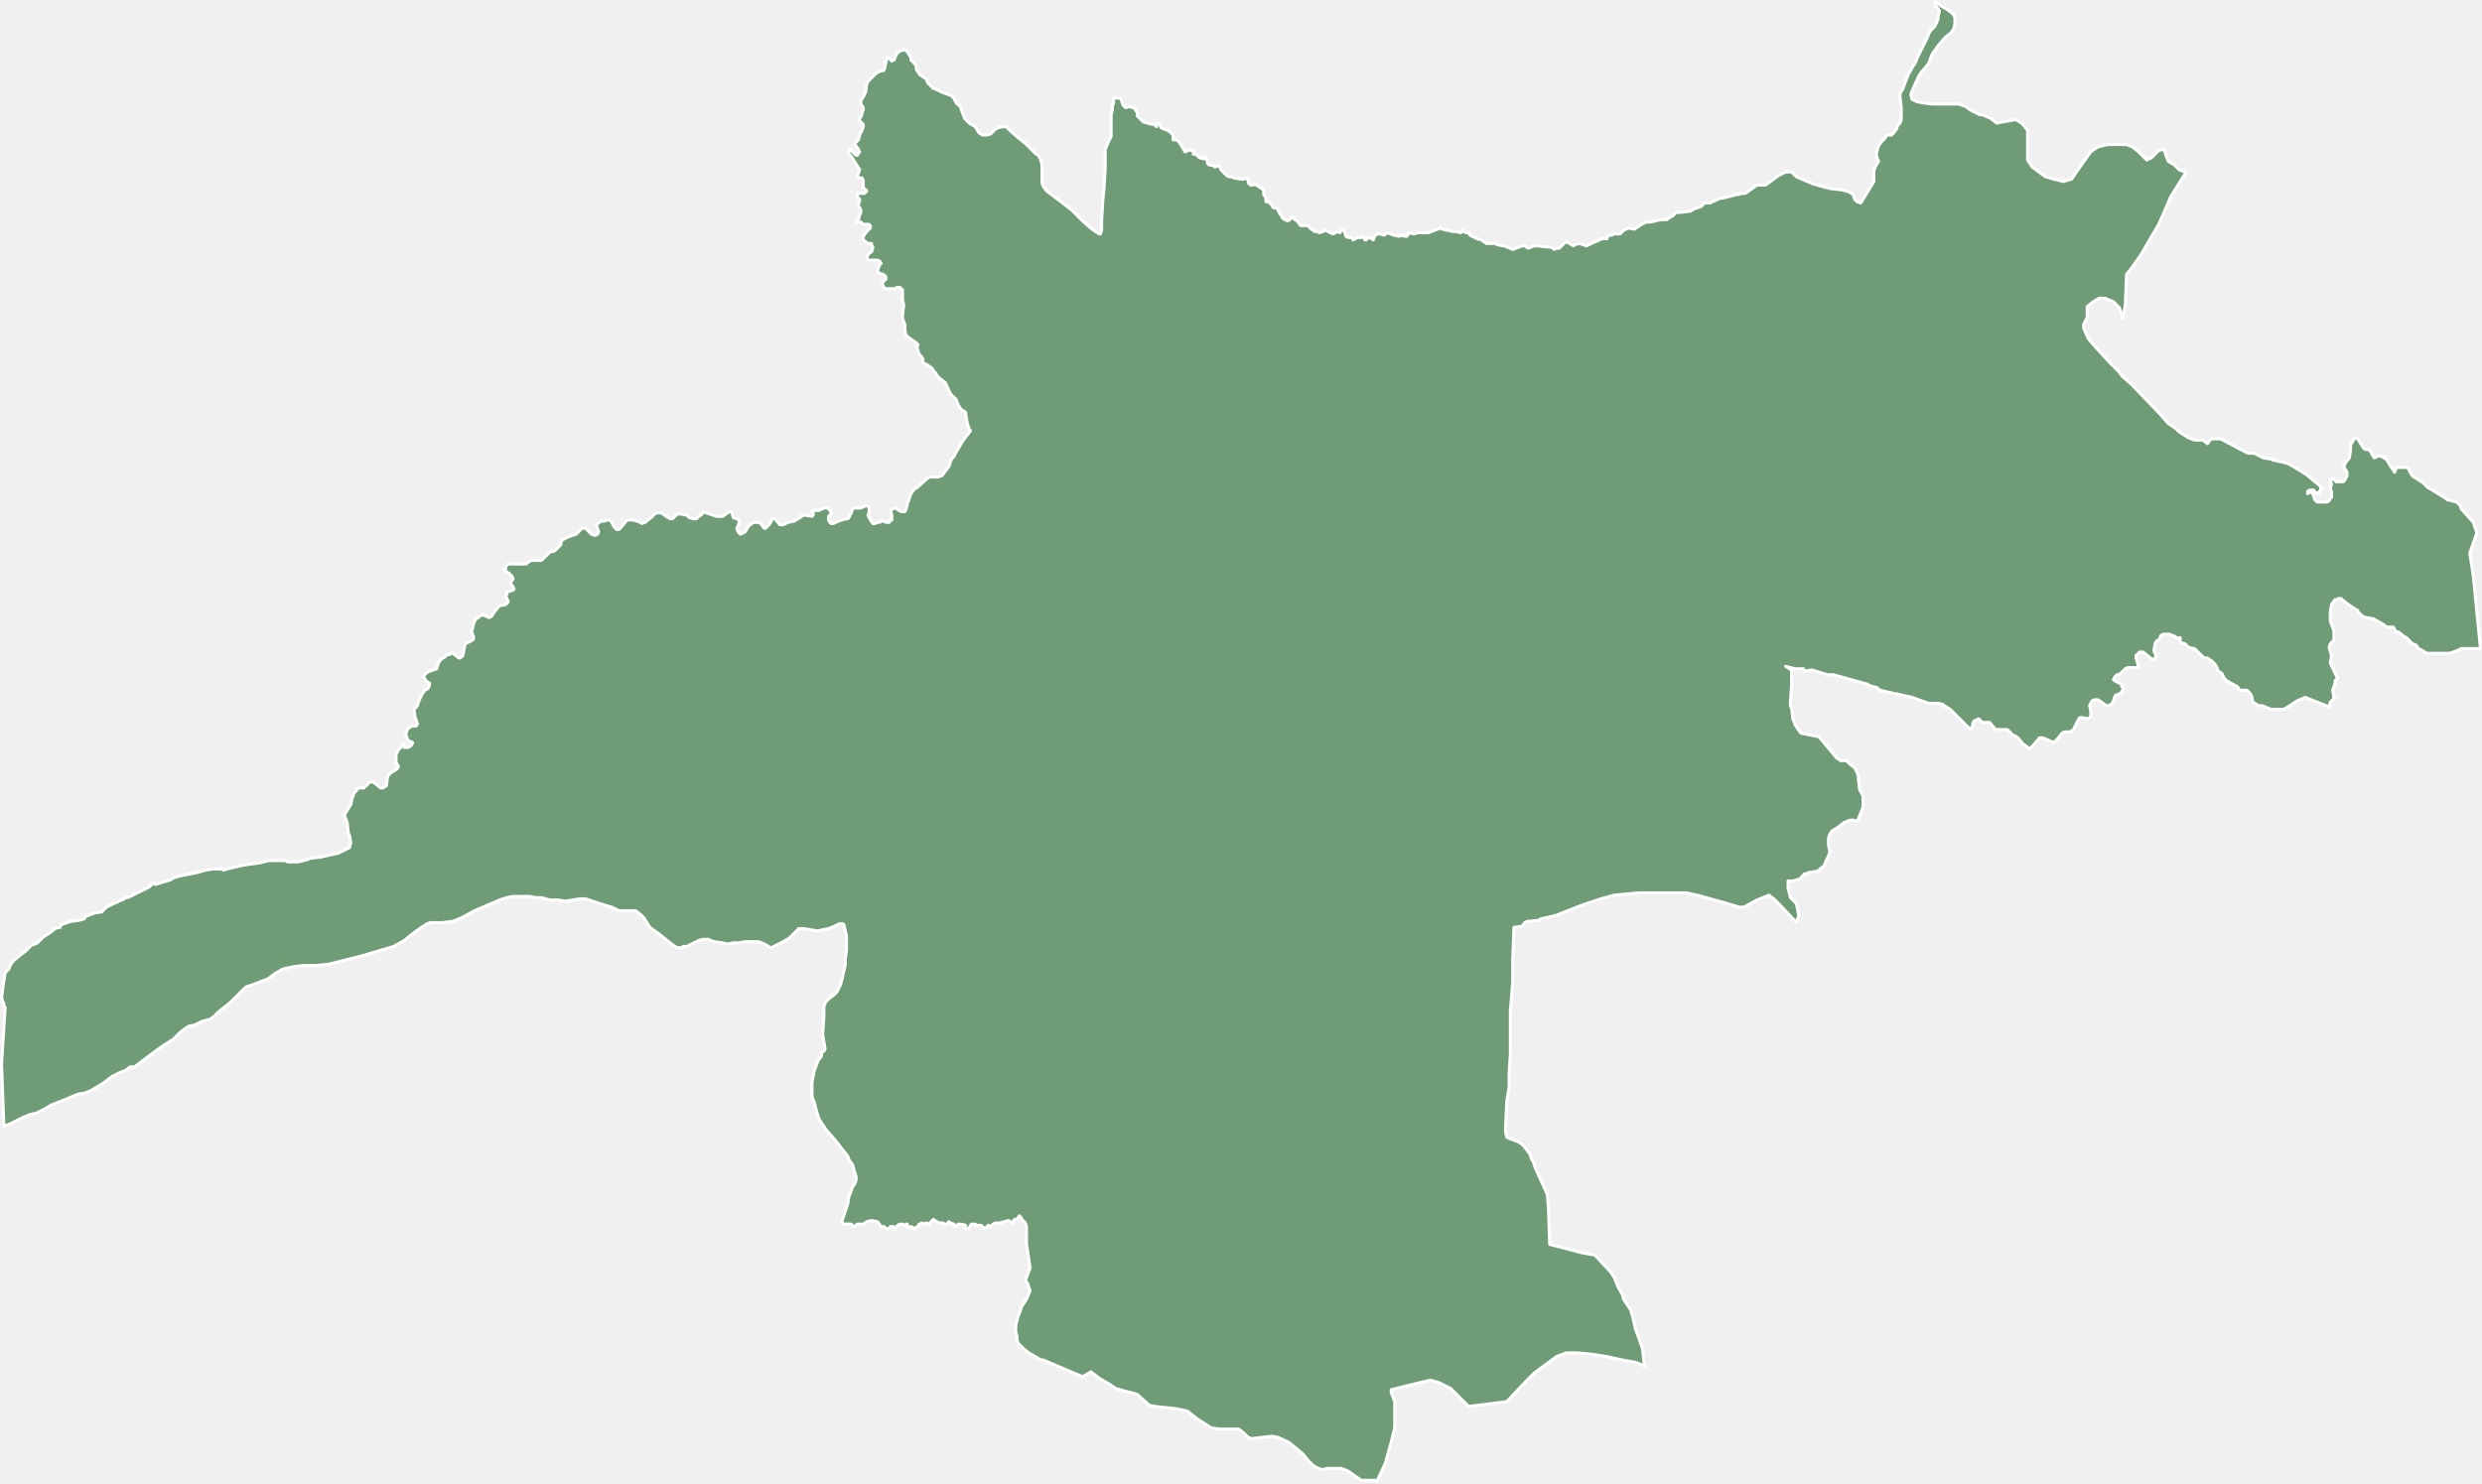
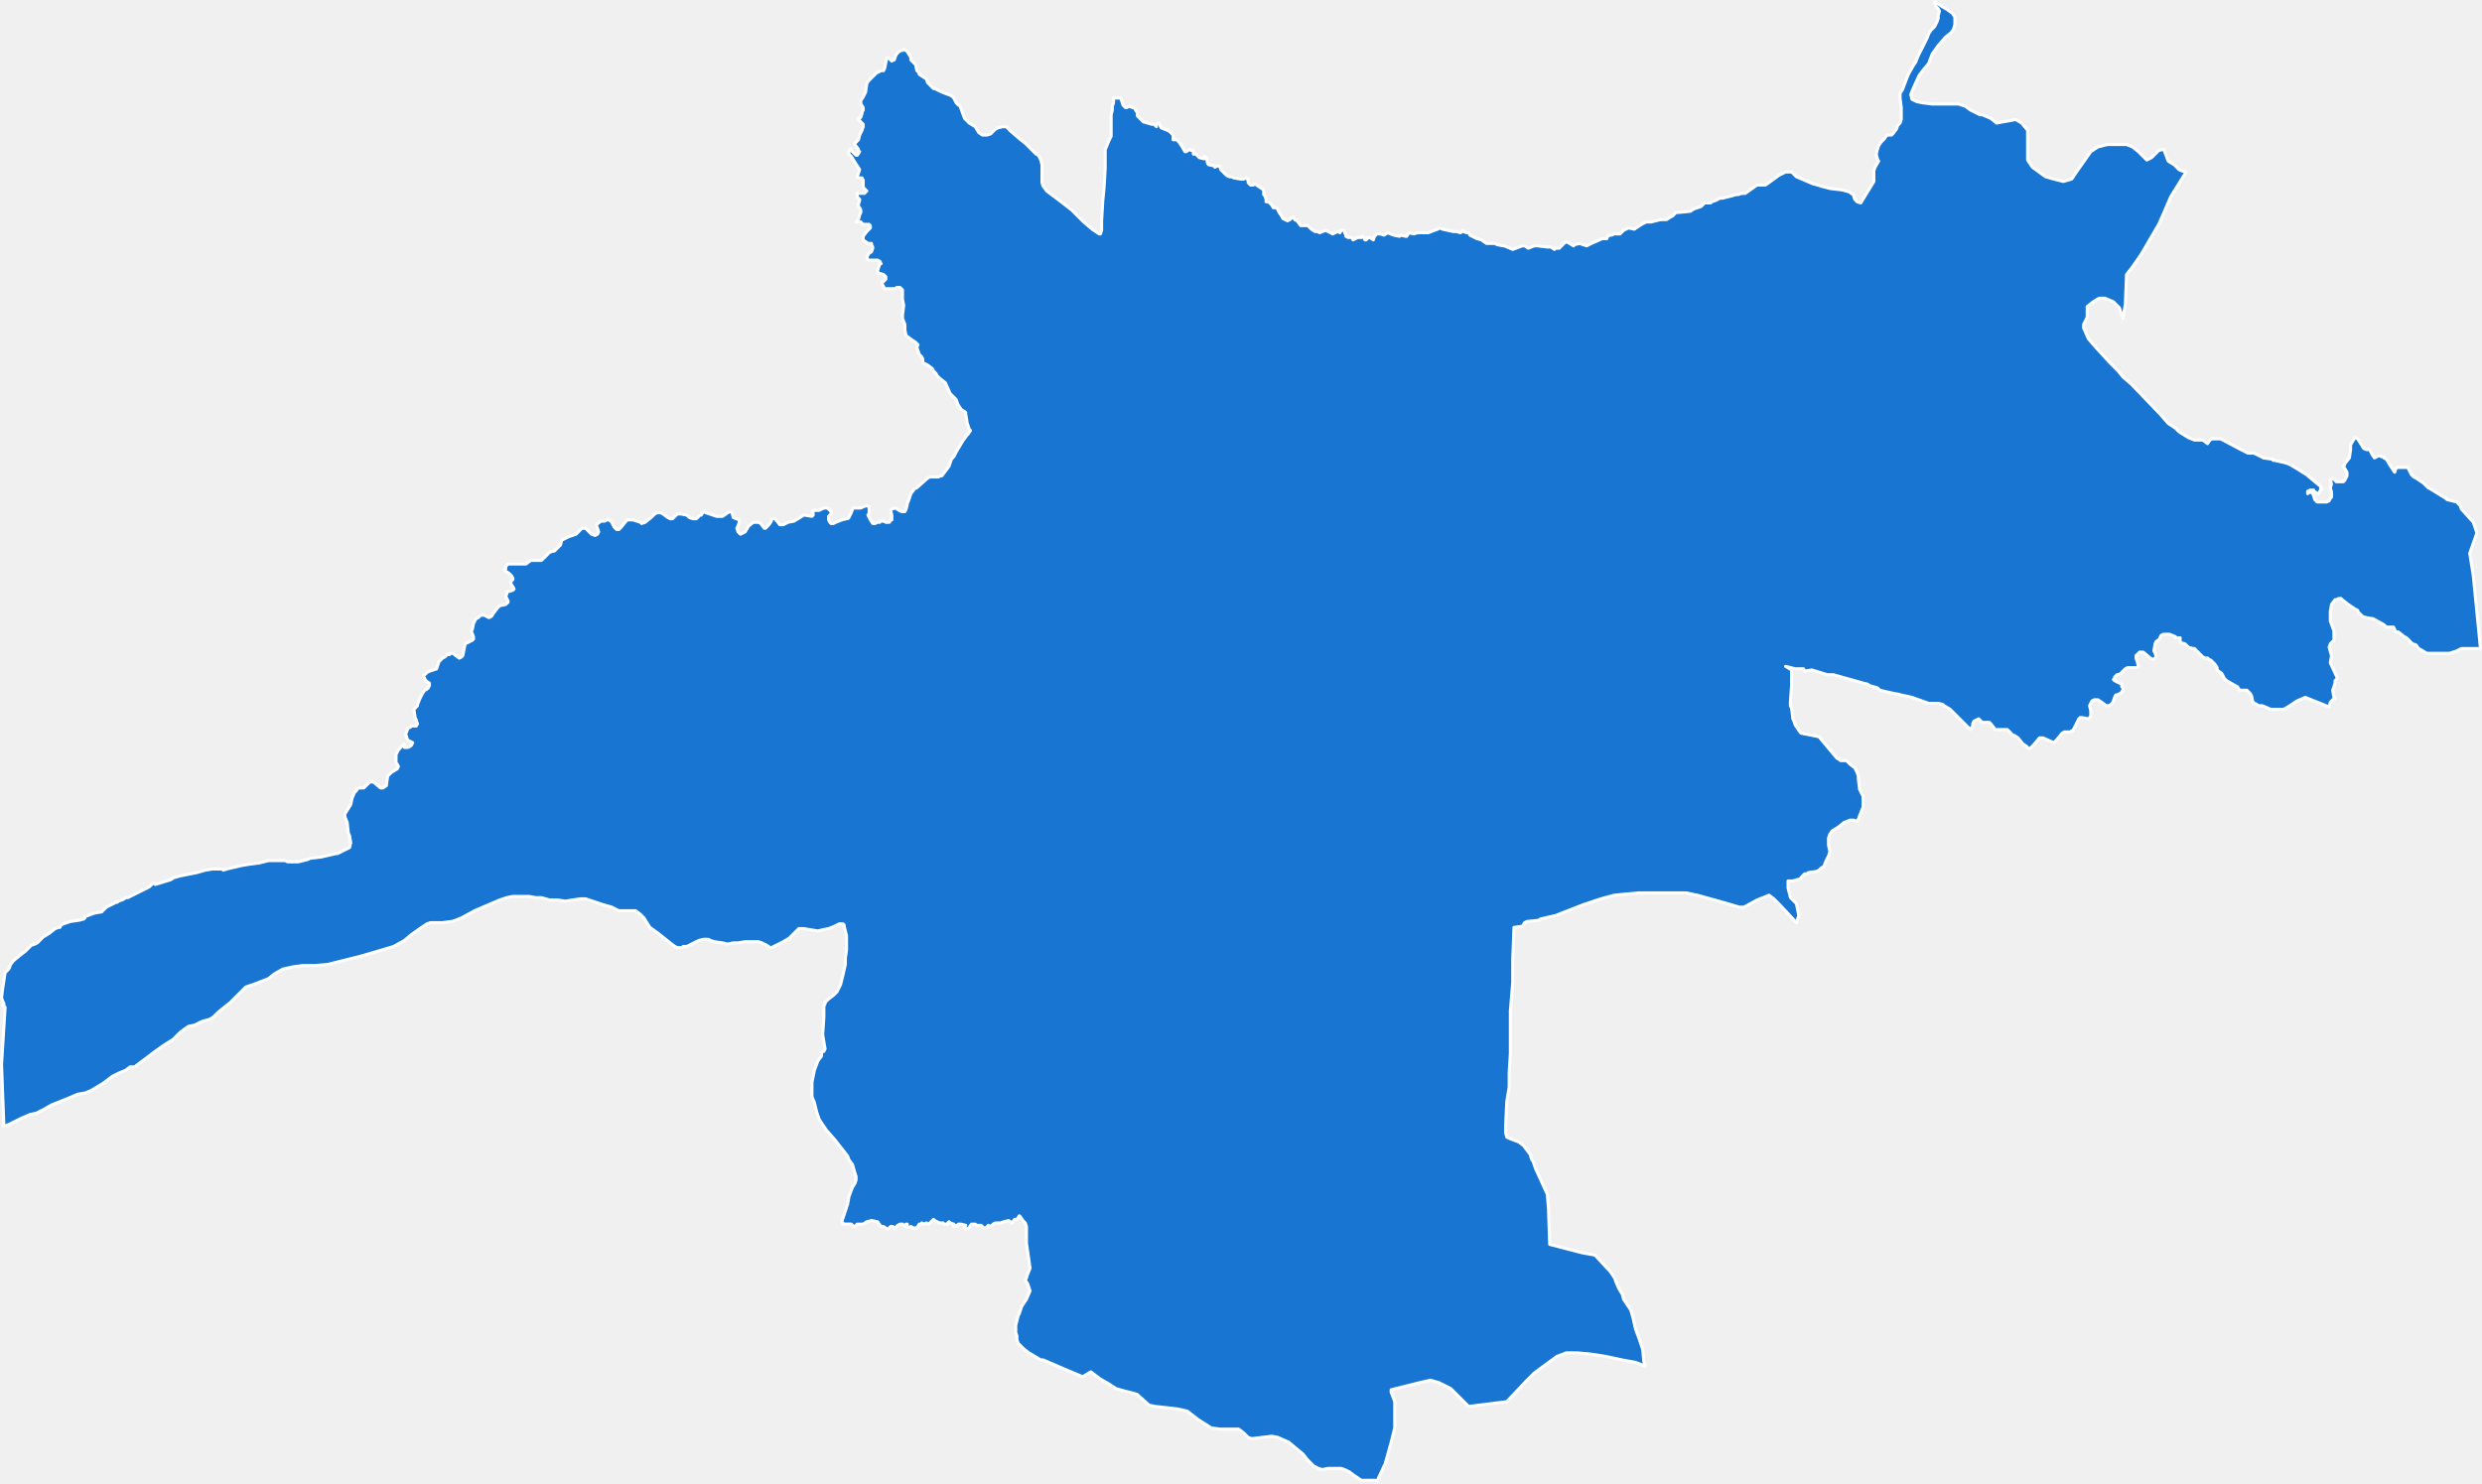
<svg xmlns="http://www.w3.org/2000/svg" width="403.45" height="241.108" viewBox="0 0 403.45 241.108">
-   <path id="CDMO" d="M693.024,143.2l1.162.775.969.581.775.581.387.581v1.162l-.194.775-.387.581-.969.775-1.162,1.356-.969,1.356-.581,1.55-.969,1.162-.581.775-.969,2.131-.387.969.194.775.775.387.969.194,1.55.194H696.9l1.162.387.775.581,1.55.775h.387l1.356.581.969.775.969-.194,1.162-.194.969-.194.969.581.969,1.162v4.843l.775,1.162,2.131,1.55,1.356.387,1.55.387,1.356-.387.775-1.162,2.325-3.293,1.162-.775,1.55-.387h3.1l.969.387.969.775,1.356,1.356.775-.387.969-.969.194-.194.775-.194.194.387.581,1.55.969.581.775.775.387.194.775.194-2.518,4.068-1.162,2.712-.775,1.743-1.356,2.325-1.356,2.325-.775,1.162-.969,1.356-.775.969-.194,4.843-.387,2.325-.581-1.743-.969-.969-1.356-.581h-.969l-.969.581-.969.775v1.744l-.581,1.162v.581l.775,1.744,1.162,1.356L721.5,201.9l1.356,1.356.775.969,1.356,1.162,4.65,4.843,1.356,1.55,1.162.775.581.581,1.55.969.969.387h1.356l.775.581.387-.581.387-.194h1.356l3.293,1.744,1.162.581h.969l1.55.775,1.356.194h.194v.194h.194l1.744.387.581.194.387.194.969.581,1.55.969,2.325,1.937v.387h.194l-.387.387v.194l-.194.194-.388-.194-.387-.194v-.194h-.581l-.387.194v.387l.194-.194h.581l.387,1.162.387.387h1.55l.387-.194.194-.387.194-.194v-.775l-.194-.775.194-.581-.194-.775h.194l.194-.194.581.581h1.162v-.194h.194l.194-.387.194-.387v-.581l-.581-.969.194-.194v-.194l.775-.969.194-1.356v-.775l.581-.969V214.1h.194l.387.194.969,1.55.388.194h.581l.388.775.387.581.775-.387.387.194h.388v.194l.387.194.581.969.387.581.387.581.194-.581.194-.194h1.744l.581,1.162.388.387.387.194.581.387.581.387.194.194.194.194.387.387.387.194,2.518,1.55.194.194.775.194.775.194.581.581.194.581.194.194,1.744,1.937.581,1.744-1.162,3.293.581,3.681,1.162,11.817h-3.1l-.775.387-1.162.387h-3.681l-.969-.581-.387-.194-.387-.581-.581-.194-.194-.194h-.194v-.194l-.581-.581-.387-.194-.969-.775H768l-.388-.775h-1.162l-.387-.387-1.744-.969-1.162-.194-.581-.194-.387-.387-.194-.194-.194-.194v-.194l-.387-.194-1.162-.775-.969-.775-.194-.194H758.7l-.387.194h-.194l-.581.775-.194,1.162v1.55l.581,1.55v1.55l-.581.581-.194.581.387,1.356-.194,1.162,1.162,2.518-.387.387v.387l-.387,1.162.194,1.162.194.194h-.194l-.581.581-.194.775-3.875-1.55-1.356.581-1.162.775-.969.581h-2.131l-1.356-.581h-.581l-.969-.581-.194-.969-.194-.387-.387-.387-.194-.194h-1.162l-.387-.581-.387-.194-1.356-.775-.387-.387-.387-.775-.775-.581v-.387l-.388-.581-.194-.194-.387-.387-.388-.194-.194-.194H737l-.388-.194-1.356-1.356h-.194l-.775-.194-.581-.581-.775-.194v-.775h-.775v-.194l-.969-.387h-.969l-.388.194-.194.387v.194l-.581.387-.194.387-.194,1.162.194.387.194.581-.194.194-.194.194h-.194l-.387-.194-1.162-.969h-.581l-.581.581v.387l.194.581.194.775-.194.194h-1.55l-.387.194-.775.775-.387.194h-.194l-.387.387v.387h-.194l.194.194,1.162.581v.387l.194.194v.581h-.194v.194l-.388.194-.387.194h-.194l-.194.387-.194.581-.194.387-.194.194-.387.194h-.387l-.775-.581-.581-.387h-.581l-.388.194-.387.775.194.775v.969l-.387.387-.969-.194h-.388l-.194.194-.194.387-.775,1.55H715.3l-.194.194h-.969l-.388.194-.775.969-.194.194-.387.387-1.744-.775h-.581l-.969,1.162-.194.194-.387.387h-.194l-.194-.194-.194-.194-.581-.387-.775-.969-.581-.387h-.194l-.775-.775-.194-.194H702.9l-.775-.969-.194-.194h-1.162l-.581-.581-.775.387-.194.387v.387l-.387.581-3.293-3.293-.969-.581-.194-.194-.775-.194h-1.55l-2.712-.969-1.744-.387-.775-.194h-.194l-2.518-.581-.194-.194-.194-.194-1.356-.387-.194-.194-.775-.194-4.843-1.356h-.969l-2.518-.775-1.162.194-.194-.387h-1.356l-1.55-.387.969.581V254.4l-.194,2.712v.581l.194.387.194,1.55v.194l.194.387.194.581.387.581.387.581.194.194,2.906.581,2.906,3.487.387.194.194.194h.969l.581.581.775.581.387.775.194.581v.387l.194,1.744.194.387.387.775v1.744l-.775,1.937-.194.387-.581-.194h-.581l-.969.387-.969.775-.969.581-.388.581-.194.581v1.162l.194.969v.194l-.194.581-.387.775-.388.969-.387.194-.387.387-.387.194-1.356.194-.194.194h-.387l-.581.581v.194l-1.356.387H669.2v1.162l.388,1.55.969.969.387,1.937-.387,1.162-2.712-2.906-.969-.969-.775-.581-1.937.775-2.131,1.162h-.775l-1.937-.581-4.843-1.356-1.937-.387H644.98l-2.131.194-1.937.194-2.131.581-2.906.969-4.456,1.744-2.518.581-.194.194-1.937.194-.387.194-.387.581-1.356.194-.194,5.231v3.681l-.387,4.649v6.974l-.194,3.1v2.325l-.387,2.325-.194,4.068v.969l.194.775.387.194,1.55.581.775.581.581.775.581.775v.194l.194.581.194.194.387,1.162,1.937,4.262.194,2.325.194,5.812,5.231,1.356,2.131.387,2.518,2.712.775,1.162v.194l.581,1.356.581.969.194.775.775,1.162.387.581.387,1.356.387,1.744.581,1.55.581,1.744.194,1.937.194.775-1.55-.581-2.131-.387-2.712-.581-2.518-.387-2.131-.194h-1.744l-1.55.581-3.681,2.712-1.356,1.356-3.1,3.293-6.2.775-.775-.775-2.131-2.131-1.937-.969-1.356-.388-1.744.388-4.649,1.162v.387l.581,1.55v4.262l-.581,2.325-.969,3.487-1.356,2.906-.194-.194h-2.325l-.581-.388-.581-.387-.775-.581-.388-.194-.387-.194-.581-.194h-2.131l-.969.194-.581-.194-.775-.388-.969-.969-.775-.969-2.325-1.937-1.744-.775-.969-.194-3.293.387-.581-.194-.775-.775-.775-.581h-3.1l-1.356-.194-2.131-1.356-1.744-1.356-.775-.194-.969-.194-1.744-.194-1.744-.194-.969-.194-1.937-1.744-.581-.194-1.55-.388-1.356-.387-1.162-.775-1.356-.775-1.55-1.162-.969.581-.387.194-2.325-.969-4.068-1.744h-.387l-1.937-1.162-.775-.581-.581-.581-.387-.387-.194-.581v-.581l-.194-.581V358.43l.194-.775.194-.775.194-.387.387-1.162.775-1.162.581-1.356-.388-1.162-.387-.581.194-.387.194-.581.388-.969-.194-1.356-.388-2.712V342.35l-.194-.581-.387-.387-.387-.581-.194-.194-.387.581h-.388l-.387.581-.581-.387-.775.194-.581.194h-.775l-.387.194-.388.387-.387-.194-.194.194v.194h-.775v-.194l-.194-.194h-.775l-.194-.194h-.581l-.194.194-.194.387-.388.194h-.194l-.194-.194.194-.387-.775-.194h-.387l-.387.387v-.194l-.387.194v-.387l-.581-.194-.194-.194-.194.194v.194h-.581l-.194-.194h-.581l-.775-.387-.194-.194-.581.581-.194.194-.388-.194-.387.194-.387-.194v.194h-.387l-.387.581h-.194l-.194.194-.194-.194-.387-.194-.387.194-.387-.194.194-.194v-.194h-.194l-.194.194h-.194l-.194-.194h-.388l-.387.194-.194.194-.194.387H523.9v-.194l-.194-.194h-.387l-.194.194-.194.194h-.194l-.581-.387h-.387l-.581-.775-.969-.194-.775.194-.581.387h-.969l-.387.387h-.194l-.194-.194-.194-.194H515.57v-.194l-.194-.194.969-2.906.194-1.162.581-1.55.387-.581.194-.581v-.581l-.194-.581-.387-1.356-.581-.775-.194-.581-2.131-2.712-1.356-1.55-.775-1.162-.387-.581-.388-1.162-.387-1.55-.388-.969v-2.325l.388-1.937.581-1.55.581-.775v-.581l.387-.194.194-.387-.387-2.325.194-2.906v-1.744l.194-.387v-.194l.581-.581.775-.581.581-.581.581-1.162.388-1.55.387-1.744v-.969l.194-1.356v-2.325l-.194-.775-.194-.775v-.194l-.194-.194h-.581l-.775.387-.969.387-.969.194-.775.194-1.162-.194-1.162-.194H508.4l-.775.775-.775.775-.969.581-1.162.581-.387.194-.387.194h-.194l-.581-.387-.775-.387-.581-.194h-2.131l-1.162.194h-.775l-.969.194-.775-.194-1.356-.194-.581-.194-.387-.194H492.9l-.775.194-.775.387-.775.387-.388.194h-.581l-.194.194h-.775l-.388-.194-.775-.581-.969-.775-.969-.775-1.356-.969-.969-1.55-.581-.581-.775-.581h-2.712l-1.162-.581-1.356-.387-1.743-.581-1.162-.387h-.775l-1.356.194-1.162.194-1.162-.194h-1.356l-1.356-.387h-.969l-.969-.194h-2.712l-.969.194-1.162.387-1.356.581-1.356.581-1.356.581-2.131,1.162-.969.387-.581.194-1.55.194h-1.937l-.581.194-1.162.775-1.356.969-1.162.969-1.744.969-1.937.581-3.293.969-3.1.775-2.325.581-2.131.194h-1.937l-1.55.194-1.744.387-1.356.775-.969.775-2.518.969-1.162.387-.969.969-1.55,1.55-1.937,1.55-.775.775-.581.387-1.356.387-1.162.581-.969.194-.581.387-.775.581-1.162,1.162-1.55.969-1.356.969-3.1,2.325-.194.194h-.775l-.775.581-.969.387-1.162.581-.775.581-.775.581-.969.581-.969.581-.969.387-1.162.194-1.356.581-.969.387-.969.387-.969.387-1.356.775-1.162.581-.969.194-1.356.581-1.162.581-.775.387-.969.387L378.8,316l.581-9.3-.194-.194v-.194h-.194l.194-.194-.194-.387-.194-.581.194-1.55.387-2.518.581-.581.194-.387v-.194l.581-.775,1.162-.969.775-.581.969-.969.581-.194.387-.194.969-.969.969-.581.969-.775.581-.194h.194l.194-.387.387-.194,1.162-.387,1.356-.194.775-.194.194-.194v-.194l1.55-.581,1.162-.194.194-.194.581-.581,1.55-.775h.194l.194-.194.581-.194.388-.194.194-.194h.387l3.487-1.744.581-.581h.194l.194.194,2.518-.775.581-.387h.194l.581-.194,1.937-.387.969-.194,1.356-.387,1.162-.194h1.744v.194l.581-.194,2.518-.581,1.162-.194,1.55-.194,1.55-.387h2.712l.387.194h1.744l1.55-.387.387-.194,1.744-.194,2.518-.581h.194l1.937-.969.194-.775-.194-1.162-.194-.387-.194-1.744-.387-.969v-.387l.969-1.55.194-.969.387-.969.388-.387v-.194l.387-.194h.775l.775-.775.194-.194h.581l1.162.969h.387l.581-.387v-.194l.194-1.356.194-.194.388-.387.969-.581.194-.387-.194-.387-.194-.194v-1.356l.194-.387.194-.387.581-.581.194-.194.194-.194v.581h.581l.388-.194.194-.194.194-.387-.775-.387-.194-.387v-.194l-.194-.387.387-.969.388-.194.194-.194h.775l.194-.387-.194-.387v-.194l-.194-.387-.194-1.356.194-.194.387-.387V257.5l.387-.969.194-.387.194-.387.387-.581.388-.194.194-.194.194-.387v-.387l-.581-.387-.194-.387-.194-.387.194-.194.387-.387.388-.194,1.162-.387.387-1.162.194-.194.387-.387.387-.194.388-.387h.387v-.194h.581l.194.194.775.581.387-.194.194-.194.388-1.937,1.162-.581.194-.194v-.387l-.387-.969.194-.194.194-.969.194-.387.194-.387.387-.194.387-.387h.388v-.194l.194.194.387.194.388.194.387-.194.388-.581.581-.775.194-.194.194-.194.969-.194.387-.387v-.194l-.387-.775.194-.387v-.194l.194-.194h.194l.581-.194.194-.194-.194-.387-.388-.581.194-.387.194-.194v-.194l-.194-.387-.388-.387-.581-.387-.194-.194v-.194h.194v-.387l.387-.387h2.906l.775-.581h1.744l.194-.194.775-.775.194-.194.194-.194.775-.194.194-.194.194-.194.388-.387.194-.194.194-.775,1.162-.581,1.162-.387.969-.969h.581l.969.969.581.194.387-.194.194-.387-.387-1.162.775-.581h.581l.388-.194h.387l.387.387.388.775.194.194.194.194h.388l.194-.194.194-.194.775-.969.194-.194h.969l1.162.387.194.194.581-.194.969-.775.581-.581.387-.194h.581l.387.194.775.581.387.194h.388l.775-.775h.581l.969.194.387.387.581.194h.581l.387-.387.194-.194h.194l.388-.581.387.194.581.194,1.162.387H496l.581-.387.194-.194.581-.194.194.194.194.775.969.387v.387l-.194.581-.194.387.194.581.387.387.387-.194.388-.194.581-.969.775-.581h.775l.387.194.581.775h.194l.581-.581.387-.581v-.387h.581l.775.969h.581l.775-.387.969-.194.969-.581.581-.387h.194l1.162.194.194-.194v-.387l-.194-.194.194-.194h.969l.775-.387h.581l.194.194h.194v.194l.194.194v.387l-.387.387v.581l.194.387.194.194h.388l.387-.194.969-.387.775-.194h.194l.194-.194.387-.775.194-.581.194-.194h1.162l.388-.194.581-.194.388.194v.969l-.194.387.388.775.387.581h.387l.387-.194h.387v-.194h.581l.387.194h.581l.194-.387h.194V226.7l-.194-.775.194-.194.581-.194.581.387.387.194h.581l.194-.387.194-.775v-.194l.194-.387.388-1.162.581-.775.388-.194,1.743-1.55.388-.194h1.356l.388-.194h.194l.581-.775.581-.775.387-1.162.388-.387.194-.387.194-.387,1.162-1.937.581-.775.194-.194.387-.581-.194-.194-.387-1.162v-.194l-.194-1.162v-.194l-.194-.194-.388-.194-.194-.194-.387-.581-.194-.387-.194-.581-.969-.969-.775-1.743-.969-.775-.387-.387-.194-.387-.388-.387-.194-.387-.775-.581-.775-.387v-.581l-.194-.387-.194-.194-.194-.194-.387-1.162.194-.387-.387-.387-.581-.387-.775-.581-.194-.194-.194-.775V195.7l-.387-.969v-.581l.194-1.55-.194-.969v-1.55l-.194-.194-.194-.194h-.581l-.194.194h-1.744l-.387-.775v-.387h.194l.387-.387v-.387l-.387-.387-.775-.194-.194-.387.387-1.162h.194l-.194-.387-.387-.194h-1.55l-.194-.581.194-.194v-.194l.581-.387.194-.581v-.194l-.194-.387v-.194h-.581l-.775-.581v-.581l.581-.775.388-.387.194-.194v-.387l-.194-.194h-.969l-.194-.194-.194-.194H517.7l.388-.387.194-.775.194-.387V177.1l-.194-.387-.194-.194v-.387l.194-.581v-.194l-.387-.387v-.581h1.162l.194-.194.194-.194-.194-.194-.387-.387v-1.162l-.194-.387h-.581l-.194-.194.194-.581.194-.581-.387-.581-.969-1.55-.387-.387v-.387l.194-.387h.194v.194l.775.775h.194l.387-.581h-.194v-.387l-.581-.775v-.194l.581-.581.194-.775.387-.775.194-.581v-.387l-.775-.775v-.194h.194l.194-.194.194-.581v-.194l.194-.387v-.387l-.387-.581v-.581l.387-.581.387-.775.194-1.356.194-.387.581-.581.775-.775.775-.387h.387l.194-.387.194-.969.194-.775h.194l.581.581.194-.194h.194l.194-.581.194-.387.387-.387.387-.194h.194l.194-.194.581.387.581.969v.387l.775.775.194.969.387.387v.194l1.162.775.194.581.775.775.194.194h.194l1.162.581,1.55.581.388.387.387.775.194.194.194.194h.194l.775,2.131.775.775.969.581.581.969.581.387h.775l.581-.194.387-.387.387-.387.387-.194.775-.194h.581l.194.194.581.581,1.356,1.162.969.775.775.775.969.969.387.194.194.387.194.387.194.775v2.906l.194.581.581.775,2.325,1.744,1.744,1.356.969.969.969.969,1.356,1.162.581.387.581.387h.194l.194-.581v-1.55l.194-3.293.194-1.937.194-3.293v-3.1l.194-.387.387-.969.387-.775V161.6l.194-.775v-.581l.194-.581v-.775h1.162l.387,1.162.194.194.194.194h.194l.387-.194.581.194h.194l.194.194.194.387.194.194v.581l.194.194.775.775,1.356.387h.387l.194.194.194.194v-.387l.194-.194h.194l.388.775.969.387.387.194.194.194.387.387v.775h.581l.387.387.387.581.581.969h.194l.581-.387.194.194h.387V168h.387l.581.581.775.194v-.387l.387.194.194.969.194.194.969.194v.194l.387-.194h.387l.194.581.194.194.387.387.388.387.387.194h.387l.387.194,1.162.194h.387l.388-.194.194.194h.194v.581l.194.194.194.194h.387l.387-.194.194.194,1.162.775v.775l.194.194.194.581v.387h.387l.581.581.194.387h.581l.387.775.387.581.194.387.387.194.388.194.387-.194.194-.194v-.194h.387l.194.387.387.194.581.775h1.162l.581.581.581.387h.387l.387.194.969-.387,1.162.581.775-.387.387.194.194-.387h.387l.194.194v.194l.194.387v.194l.387.194h.581l.194.387.775-.387h.581l.194-.194.194.194.194.387h.194l.194-.194v-.194h.387l.581.387.194-.581.387-.387h.581l.581.194.581-.387.969.387.969.194.194-.194.775.194h.194l.387-.581.775.194.581-.194h1.744l1.55-.581.387-.194.388.194,1.743.387h.581l.581.194.387-.194V180.4l.194.194.388.194h.387l.194.387.387.194.775.387.775.194.194.194.581.387h1.356l.387.194.969.194h.194l1.356.581,1.55-.581h.387l.581.387.969-.387h.581l1.55.194h.581l.581.387.194-.194H632l.969-.969h.388l.969.581.194-.194.775-.194.581.194.581.194.775-.387,1.744-.775h.775v-.194l.388-.387h.387l.387-.194h.969l.581-.581.775-.387.969.194,1.162-.775.387-.194.387-.194h.775l1.55-.387h.969l.581-.387.387-.194.581-.581h.387l1.937-.194.581-.387,1.162-.387.581-.581h.969l.194-.194.581-.194.775-.387h.387l.775-.194.775-.194.581-.194h.388l.581-.194h.581l1.937-1.356h1.356l1.356-.969.775-.581,1.162-.581h.969l.775.775,2.712,1.162.775.194.581.194,1.55.387,1.744.194.775.194.581.194.194.194.387.194v.194l.194.581.387.387.581.194,2.131-3.487v-1.743l.194-.581.581-.969-.194-.387-.194-.775.194-.775.194-.581.387-.581.581-.581.387-.581h.775V164.7h.194l.581-.775.194-.581.387-.387.194-.581v-1.937l-.194-1.55v-.775l.388-.581.581-1.55.388-.969.775-1.356.387-.581.387-.969.581-1.162.969-1.937.194-.581.387-.581.581-.581.387-.775.194-.581v-.387l.194-.775-.194-.387-.388-.387-.194-.775Z" transform="translate(-378.549 -142.95)" fill="#6f9c76" stroke="#fff" stroke-linecap="round" stroke-linejoin="round" stroke-width="0.5" />
+   <path id="CDMO" d="M693.024,143.2l1.162.775.969.581.775.581.387.581v1.162l-.194.775-.387.581-.969.775-1.162,1.356-.969,1.356-.581,1.55-.969,1.162-.581.775-.969,2.131-.387.969.194.775.775.387.969.194,1.55.194H696.9l1.162.387.775.581,1.55.775h.387l1.356.581.969.775.969-.194,1.162-.194.969-.194.969.581.969,1.162v4.843l.775,1.162,2.131,1.55,1.356.387,1.55.387,1.356-.387.775-1.162,2.325-3.293,1.162-.775,1.55-.387h3.1l.969.387.969.775,1.356,1.356.775-.387.969-.969.194-.194.775-.194.194.387.581,1.55.969.581.775.775.387.194.775.194-2.518,4.068-1.162,2.712-.775,1.743-1.356,2.325-1.356,2.325-.775,1.162-.969,1.356-.775.969-.194,4.843-.387,2.325-.581-1.743-.969-.969-1.356-.581h-.969l-.969.581-.969.775v1.744l-.581,1.162v.581l.775,1.744,1.162,1.356L721.5,201.9l1.356,1.356.775.969,1.356,1.162,4.65,4.843,1.356,1.55,1.162.775.581.581,1.55.969.969.387h1.356l.775.581.387-.581.387-.194h1.356l3.293,1.744,1.162.581h.969l1.55.775,1.356.194h.194v.194h.194l1.744.387.581.194.387.194.969.581,1.55.969,2.325,1.937v.387h.194l-.387.387v.194l-.194.194-.388-.194-.387-.194v-.194h-.581l-.387.194v.387l.194-.194h.581l.387,1.162.387.387h1.55l.387-.194.194-.387.194-.194v-.775l-.194-.775.194-.581-.194-.775h.194l.194-.194.581.581h1.162v-.194h.194l.194-.387.194-.387v-.581l-.581-.969.194-.194v-.194l.775-.969.194-1.356v-.775l.581-.969V214.1h.194l.387.194.969,1.55.388.194h.581l.388.775.387.581.775-.387.387.194h.388v.194l.387.194.581.969.387.581.387.581.194-.581.194-.194h1.744l.581,1.162.388.387.387.194.581.387.581.387.194.194.194.194.387.387.387.194,2.518,1.55.194.194.775.194.775.194.581.581.194.581.194.194,1.744,1.937.581,1.744-1.162,3.293.581,3.681,1.162,11.817h-3.1l-.775.387-1.162.387h-3.681l-.969-.581-.387-.194-.387-.581-.581-.194-.194-.194h-.194v-.194l-.581-.581-.387-.194-.969-.775H768l-.388-.775h-1.162l-.387-.387-1.744-.969-1.162-.194-.581-.194-.387-.387-.194-.194-.194-.194v-.194l-.387-.194-1.162-.775-.969-.775-.194-.194H758.7l-.387.194h-.194l-.581.775-.194,1.162v1.55l.581,1.55v1.55l-.581.581-.194.581.387,1.356-.194,1.162,1.162,2.518-.387.387v.387l-.387,1.162.194,1.162.194.194h-.194l-.581.581-.194.775-3.875-1.55-1.356.581-1.162.775-.969.581h-2.131l-1.356-.581h-.581l-.969-.581-.194-.969-.194-.387-.387-.387-.194-.194h-1.162l-.387-.581-.387-.194-1.356-.775-.387-.387-.387-.775-.775-.581v-.387l-.388-.581-.194-.194-.387-.387-.388-.194-.194-.194H737l-.388-.194-1.356-1.356h-.194l-.775-.194-.581-.581-.775-.194v-.775h-.775v-.194l-.969-.387h-.969l-.388.194-.194.387v.194l-.581.387-.194.387-.194,1.162.194.387.194.581-.194.194-.194.194h-.194l-.387-.194-1.162-.969h-.581l-.581.581v.387l.194.581.194.775-.194.194h-1.55l-.387.194-.775.775-.387.194h-.194l-.387.387v.387h-.194l.194.194,1.162.581v.387l.194.194v.581h-.194v.194l-.388.194-.387.194h-.194l-.194.387-.194.581-.194.387-.194.194-.387.194h-.387l-.775-.581-.581-.387h-.581l-.388.194-.387.775.194.775v.969l-.387.387-.969-.194h-.388l-.194.194-.194.387-.775,1.55H715.3l-.194.194h-.969l-.388.194-.775.969-.194.194-.387.387-1.744-.775h-.581l-.969,1.162-.194.194-.387.387h-.194l-.194-.194-.194-.194-.581-.387-.775-.969-.581-.387h-.194l-.775-.775-.194-.194H702.9l-.775-.969-.194-.194h-1.162l-.581-.581-.775.387-.194.387v.387l-.387.581-3.293-3.293-.969-.581-.194-.194-.775-.194h-1.55l-2.712-.969-1.744-.387-.775-.194h-.194l-2.518-.581-.194-.194-.194-.194-1.356-.387-.194-.194-.775-.194-4.843-1.356h-.969l-2.518-.775-1.162.194-.194-.387h-1.356l-1.55-.387.969.581V254.4l-.194,2.712v.581l.194.387.194,1.55v.194l.194.387.194.581.387.581.387.581.194.194,2.906.581,2.906,3.487.387.194.194.194h.969l.581.581.775.581.387.775.194.581v.387l.194,1.744.194.387.387.775v1.744l-.775,1.937-.194.387-.581-.194h-.581l-.969.387-.969.775-.969.581-.388.581-.194.581v1.162l.194.969v.194l-.194.581-.387.775-.388.969-.387.194-.387.387-.387.194-1.356.194-.194.194h-.387l-.581.581v.194l-1.356.387H669.2v1.162l.388,1.55.969.969.387,1.937-.387,1.162-2.712-2.906-.969-.969-.775-.581-1.937.775-2.131,1.162h-.775l-1.937-.581-4.843-1.356-1.937-.387H644.98l-2.131.194-1.937.194-2.131.581-2.906.969-4.456,1.744-2.518.581-.194.194-1.937.194-.387.194-.387.581-1.356.194-.194,5.231v3.681l-.387,4.649v6.974l-.194,3.1v2.325l-.387,2.325-.194,4.068v.969l.194.775.387.194,1.55.581.775.581.581.775.581.775v.194l.194.581.194.194.387,1.162,1.937,4.262.194,2.325.194,5.812,5.231,1.356,2.131.387,2.518,2.712.775,1.162v.194l.581,1.356.581.969.194.775.775,1.162.387.581.387,1.356.387,1.744.581,1.55.581,1.744.194,1.937.194.775-1.55-.581-2.131-.387-2.712-.581-2.518-.387-2.131-.194h-1.744l-1.55.581-3.681,2.712-1.356,1.356-3.1,3.293-6.2.775-.775-.775-2.131-2.131-1.937-.969-1.356-.388-1.744.388-4.649,1.162v.387l.581,1.55v4.262l-.581,2.325-.969,3.487-1.356,2.906-.194-.194h-2.325l-.581-.388-.581-.387-.775-.581-.388-.194-.387-.194-.581-.194h-2.131l-.969.194-.581-.194-.775-.388-.969-.969-.775-.969-2.325-1.937-1.744-.775-.969-.194-3.293.387-.581-.194-.775-.775-.775-.581h-3.1l-1.356-.194-2.131-1.356-1.744-1.356-.775-.194-.969-.194-1.744-.194-1.744-.194-.969-.194-1.937-1.744-.581-.194-1.55-.388-1.356-.387-1.162-.775-1.356-.775-1.55-1.162-.969.581-.387.194-2.325-.969-4.068-1.744h-.387l-1.937-1.162-.775-.581-.581-.581-.387-.387-.194-.581v-.581l-.194-.581V358.43l.194-.775.194-.775.194-.387.387-1.162.775-1.162.581-1.356-.388-1.162-.387-.581.194-.387.194-.581.388-.969-.194-1.356-.388-2.712V342.35l-.194-.581-.387-.387-.387-.581-.194-.194-.387.581h-.388l-.387.581-.581-.387-.775.194-.581.194h-.775l-.387.194-.388.387-.387-.194-.194.194v.194h-.775v-.194l-.194-.194h-.775l-.194-.194h-.581l-.194.194-.194.387-.388.194h-.194l-.194-.194.194-.387-.775-.194h-.387l-.387.387v-.194l-.387.194v-.387l-.581-.194-.194-.194-.194.194v.194h-.581l-.194-.194h-.581l-.775-.387-.194-.194-.581.581-.194.194-.388-.194-.387.194-.387-.194v.194h-.387l-.387.581h-.194l-.194.194-.194-.194-.387-.194-.387.194-.387-.194.194-.194v-.194h-.194l-.194.194h-.194l-.194-.194h-.388l-.387.194-.194.194-.194.387H523.9v-.194l-.194-.194h-.387l-.194.194-.194.194h-.194l-.581-.387h-.387l-.581-.775-.969-.194-.775.194-.581.387h-.969l-.387.387h-.194l-.194-.194-.194-.194H515.57v-.194l-.194-.194.969-2.906.194-1.162.581-1.55.387-.581.194-.581v-.581l-.194-.581-.387-1.356-.581-.775-.194-.581-2.131-2.712-1.356-1.55-.775-1.162-.387-.581-.388-1.162-.387-1.55-.388-.969v-2.325l.388-1.937.581-1.55.581-.775v-.581l.387-.194.194-.387-.387-2.325.194-2.906v-1.744l.194-.387v-.194l.581-.581.775-.581.581-.581.581-1.162.388-1.55.387-1.744v-.969l.194-1.356v-2.325l-.194-.775-.194-.775v-.194l-.194-.194h-.581l-.775.387-.969.387-.969.194-.775.194-1.162-.194-1.162-.194H508.4l-.775.775-.775.775-.969.581-1.162.581-.387.194-.387.194h-.194l-.581-.387-.775-.387-.581-.194h-2.131l-1.162.194h-.775l-.969.194-.775-.194-1.356-.194-.581-.194-.387-.194H492.9l-.775.194-.775.387-.775.387-.388.194h-.581l-.194.194h-.775l-.388-.194-.775-.581-.969-.775-.969-.775-1.356-.969-.969-1.55-.581-.581-.775-.581h-2.712l-1.162-.581-1.356-.387-1.743-.581-1.162-.387h-.775l-1.356.194-1.162.194-1.162-.194h-1.356l-1.356-.387h-.969l-.969-.194h-2.712l-.969.194-1.162.387-1.356.581-1.356.581-1.356.581-2.131,1.162-.969.387-.581.194-1.55.194h-1.937l-.581.194-1.162.775-1.356.969-1.162.969-1.744.969-1.937.581-3.293.969-3.1.775-2.325.581-2.131.194h-1.937l-1.55.194-1.744.387-1.356.775-.969.775-2.518.969-1.162.387-.969.969-1.55,1.55-1.937,1.55-.775.775-.581.387-1.356.387-1.162.581-.969.194-.581.387-.775.581-1.162,1.162-1.55.969-1.356.969-3.1,2.325-.194.194h-.775l-.775.581-.969.387-1.162.581-.775.581-.775.581-.969.581-.969.581-.969.387-1.162.194-1.356.581-.969.387-.969.387-.969.387-1.356.775-1.162.581-.969.194-1.356.581-1.162.581-.775.387-.969.387L378.8,316l.581-9.3-.194-.194v-.194h-.194l.194-.194-.194-.387-.194-.581.194-1.55.387-2.518.581-.581.194-.387v-.194l.581-.775,1.162-.969.775-.581.969-.969.581-.194.387-.194.969-.969.969-.581.969-.775.581-.194h.194l.194-.387.387-.194,1.162-.387,1.356-.194.775-.194.194-.194v-.194l1.55-.581,1.162-.194.194-.194.581-.581,1.55-.775h.194l.194-.194.581-.194.388-.194.194-.194h.387l3.487-1.744.581-.581h.194l.194.194,2.518-.775.581-.387h.194l.581-.194,1.937-.387.969-.194,1.356-.387,1.162-.194h1.744v.194l.581-.194,2.518-.581,1.162-.194,1.55-.194,1.55-.387h2.712l.387.194h1.744l1.55-.387.387-.194,1.744-.194,2.518-.581h.194l1.937-.969.194-.775-.194-1.162-.194-.387-.194-1.744-.387-.969v-.387l.969-1.55.194-.969.387-.969.388-.387v-.194l.387-.194h.775l.775-.775.194-.194h.581l1.162.969h.387l.581-.387v-.194l.194-1.356.194-.194.388-.387.969-.581.194-.387-.194-.387-.194-.194v-1.356l.194-.387.194-.387.581-.581.194-.194.194-.194v.581h.581l.388-.194.194-.194.194-.387-.775-.387-.194-.387v-.194l-.194-.387.387-.969.388-.194.194-.194h.775l.194-.387-.194-.387v-.194l-.194-.387-.194-1.356.194-.194.387-.387V257.5l.387-.969.194-.387.194-.387.387-.581.388-.194.194-.194.194-.387v-.387l-.581-.387-.194-.387-.194-.387.194-.194.387-.387.388-.194,1.162-.387.387-1.162.194-.194.387-.387.387-.194.388-.387h.387v-.194h.581l.194.194.775.581.387-.194.194-.194.388-1.937,1.162-.581.194-.194v-.387l-.387-.969.194-.194.194-.969.194-.387.194-.387.387-.194.387-.387h.388v-.194l.194.194.387.194.388.194.387-.194.388-.581.581-.775.194-.194.194-.194.969-.194.387-.387v-.194l-.387-.775.194-.387v-.194l.194-.194h.194l.581-.194.194-.194-.194-.387-.388-.581.194-.387.194-.194v-.194l-.194-.387-.388-.387-.581-.387-.194-.194v-.194h.194v-.387l.387-.387h2.906l.775-.581h1.744l.194-.194.775-.775.194-.194.194-.194.775-.194.194-.194.194-.194.388-.387.194-.194.194-.775,1.162-.581,1.162-.387.969-.969h.581l.969.969.581.194.387-.194.194-.387-.387-1.162.775-.581h.581l.388-.194h.387l.387.387.388.775.194.194.194.194h.388l.194-.194.194-.194.775-.969.194-.194h.969l1.162.387.194.194.581-.194.969-.775.581-.581.387-.194h.581l.387.194.775.581.387.194h.388l.775-.775h.581l.969.194.387.387.581.194h.581l.387-.387.194-.194h.194l.388-.581.387.194.581.194,1.162.387H496l.581-.387.194-.194.581-.194.194.194.194.775.969.387v.387l-.194.581-.194.387.194.581.387.387.387-.194.388-.194.581-.969.775-.581h.775l.387.194.581.775h.194l.581-.581.387-.581v-.387h.581l.775.969h.581l.775-.387.969-.194.969-.581.581-.387h.194l1.162.194.194-.194v-.387l-.194-.194.194-.194h.969l.775-.387h.581l.194.194h.194v.194l.194.194v.387l-.387.387v.581l.194.387.194.194h.388l.387-.194.969-.387.775-.194h.194l.194-.194.387-.775.194-.581.194-.194h1.162l.388-.194.581-.194.388.194v.969l-.194.387.388.775.387.581h.387l.387-.194h.387v-.194h.581l.387.194h.581l.194-.387h.194V226.7l-.194-.775.194-.194.581-.194.581.387.387.194h.581l.194-.387.194-.775v-.194l.194-.387.388-1.162.581-.775.388-.194,1.743-1.55.388-.194h1.356l.388-.194h.194l.581-.775.581-.775.387-1.162.388-.387.194-.387.194-.387,1.162-1.937.581-.775.194-.194.387-.581-.194-.194-.387-1.162v-.194l-.194-1.162v-.194l-.194-.194-.388-.194-.194-.194-.387-.581-.194-.387-.194-.581-.969-.969-.775-1.743-.969-.775-.387-.387-.194-.387-.388-.387-.194-.387-.775-.581-.775-.387v-.581l-.194-.387-.194-.194-.194-.194-.387-1.162.194-.387-.387-.387-.581-.387-.775-.581-.194-.194-.194-.775V195.7l-.387-.969v-.581l.194-1.55-.194-.969v-1.55l-.194-.194-.194-.194h-.581l-.194.194h-1.744l-.387-.775v-.387h.194l.387-.387v-.387l-.387-.387-.775-.194-.194-.387.387-1.162h.194l-.194-.387-.387-.194h-1.55l-.194-.581.194-.194v-.194l.581-.387.194-.581v-.194l-.194-.387v-.194h-.581l-.775-.581v-.581l.581-.775.388-.387.194-.194v-.387l-.194-.194h-.969l-.194-.194-.194-.194H517.7l.388-.387.194-.775.194-.387V177.1l-.194-.387-.194-.194v-.387l.194-.581v-.194l-.387-.387v-.581h1.162l.194-.194.194-.194-.194-.194-.387-.387v-1.162l-.194-.387h-.581l-.194-.194.194-.581.194-.581-.387-.581-.969-1.55-.387-.387v-.387l.194-.387h.194v.194l.775.775h.194l.387-.581h-.194v-.387l-.581-.775v-.194l.581-.581.194-.775.387-.775.194-.581v-.387l-.775-.775v-.194h.194l.194-.194.194-.581v-.194l.194-.387v-.387l-.387-.581v-.581l.387-.581.387-.775.194-1.356.194-.387.581-.581.775-.775.775-.387h.387l.194-.387.194-.969.194-.775h.194l.581.581.194-.194h.194l.194-.581.194-.387.387-.387.387-.194h.194l.194-.194.581.387.581.969v.387l.775.775.194.969.387.387v.194l1.162.775.194.581.775.775.194.194h.194l1.162.581,1.55.581.388.387.387.775.194.194.194.194h.194l.775,2.131.775.775.969.581.581.969.581.387h.775l.581-.194.387-.387.387-.387.387-.194.775-.194h.581l.194.194.581.581,1.356,1.162.969.775.775.775.969.969.387.194.194.387.194.387.194.775v2.906l.194.581.581.775,2.325,1.744,1.744,1.356.969.969.969.969,1.356,1.162.581.387.581.387h.194l.194-.581v-1.55l.194-3.293.194-1.937.194-3.293v-3.1l.194-.387.387-.969.387-.775V161.6l.194-.775v-.581l.194-.581v-.775h1.162l.387,1.162.194.194.194.194h.194l.387-.194.581.194h.194l.194.194.194.387.194.194v.581l.194.194.775.775,1.356.387h.387l.194.194.194.194v-.387l.194-.194h.194l.388.775.969.387.387.194.194.194.387.387v.775h.581l.387.387.387.581.581.969h.194l.581-.387.194.194h.387V168h.387l.581.581.775.194v-.387l.387.194.194.969.194.194.969.194v.194l.387-.194h.387l.194.581.194.194.387.387.388.387.387.194h.387l.387.194,1.162.194h.387l.388-.194.194.194h.194v.581l.194.194.194.194h.387l.387-.194.194.194,1.162.775v.775l.194.194.194.581v.387h.387l.581.581.194.387h.581l.387.775.387.581.194.387.387.194.388.194.387-.194.194-.194v-.194h.387l.194.387.387.194.581.775h1.162l.581.581.581.387h.387l.387.194.969-.387,1.162.581.775-.387.387.194.194-.387h.387l.194.194v.194l.194.387v.194l.387.194h.581l.194.387.775-.387h.581l.194-.194.194.194.194.387h.194l.194-.194v-.194h.387l.581.387.194-.581.387-.387h.581l.581.194.581-.387.969.387.969.194.194-.194.775.194h.194l.387-.581.775.194.581-.194h1.744l1.55-.581.387-.194.388.194,1.743.387h.581l.581.194.387-.194V180.4l.194.194.388.194h.387l.194.387.387.194.775.387.775.194.194.194.581.387h1.356l.387.194.969.194h.194l1.356.581,1.55-.581h.387l.581.387.969-.387h.581l1.55.194h.581l.581.387.194-.194H632l.969-.969h.388l.969.581.194-.194.775-.194.581.194.581.194.775-.387,1.744-.775h.775v-.194l.388-.387h.387l.387-.194h.969l.581-.581.775-.387.969.194,1.162-.775.387-.194.387-.194h.775l1.55-.387h.969l.581-.387.387-.194.581-.581h.387l1.937-.194.581-.387,1.162-.387.581-.581h.969l.194-.194.581-.194.775-.387h.387l.775-.194.775-.194.581-.194h.388l.581-.194h.581l1.937-1.356h1.356l1.356-.969.775-.581,1.162-.581h.969l.775.775,2.712,1.162.775.194.581.194,1.55.387,1.744.194.775.194.581.194.194.194.387.194v.194l.194.581.387.387.581.194,2.131-3.487v-1.743l.194-.581.581-.969-.194-.387-.194-.775.194-.775.194-.581.387-.581.581-.581.387-.581h.775V164.7h.194l.581-.775.194-.581.387-.387.194-.581v-1.937l-.194-1.55v-.775l.388-.581.581-1.55.388-.969.775-1.356.387-.581.387-.969.581-1.162.969-1.937.194-.581.387-.581.581-.581.387-.775.194-.581v-.387l.194-.775-.194-.387-.388-.387-.194-.775Z" transform="translate(-378.549 -142.95)" fill="#1876d2" stroke="#fff" stroke-linecap="round" stroke-linejoin="round" stroke-width="0.5" />
</svg>
